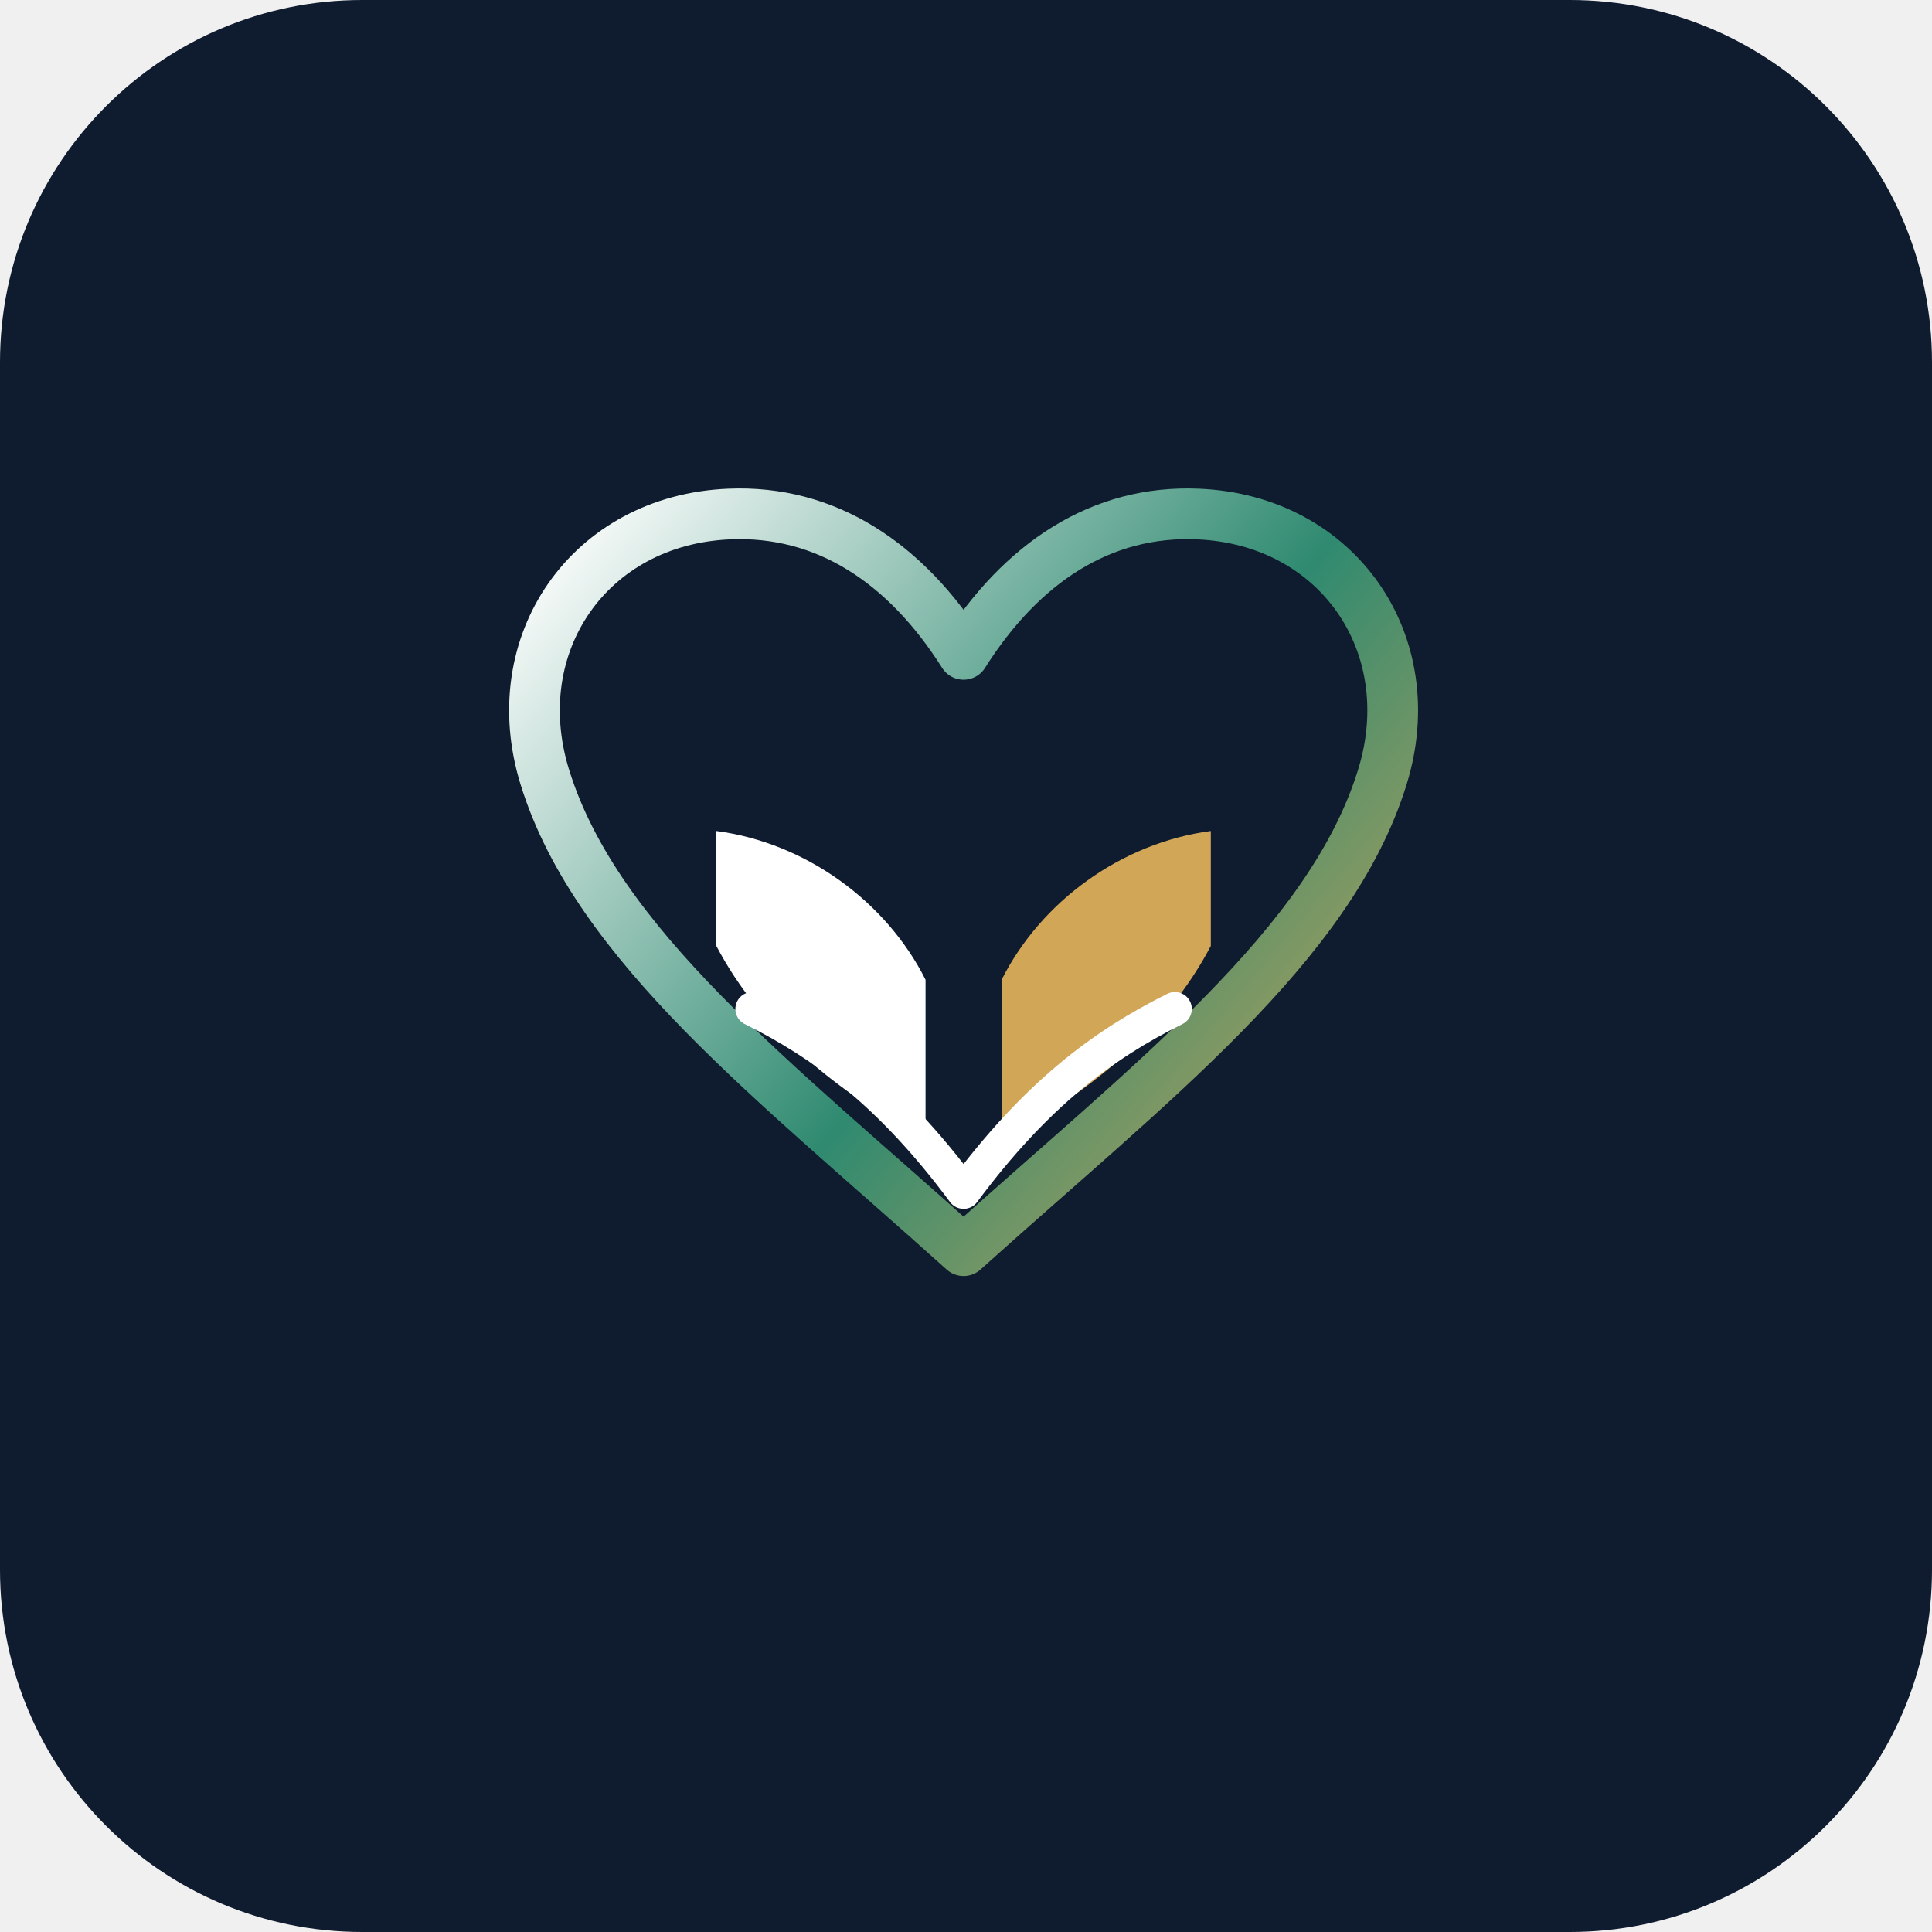
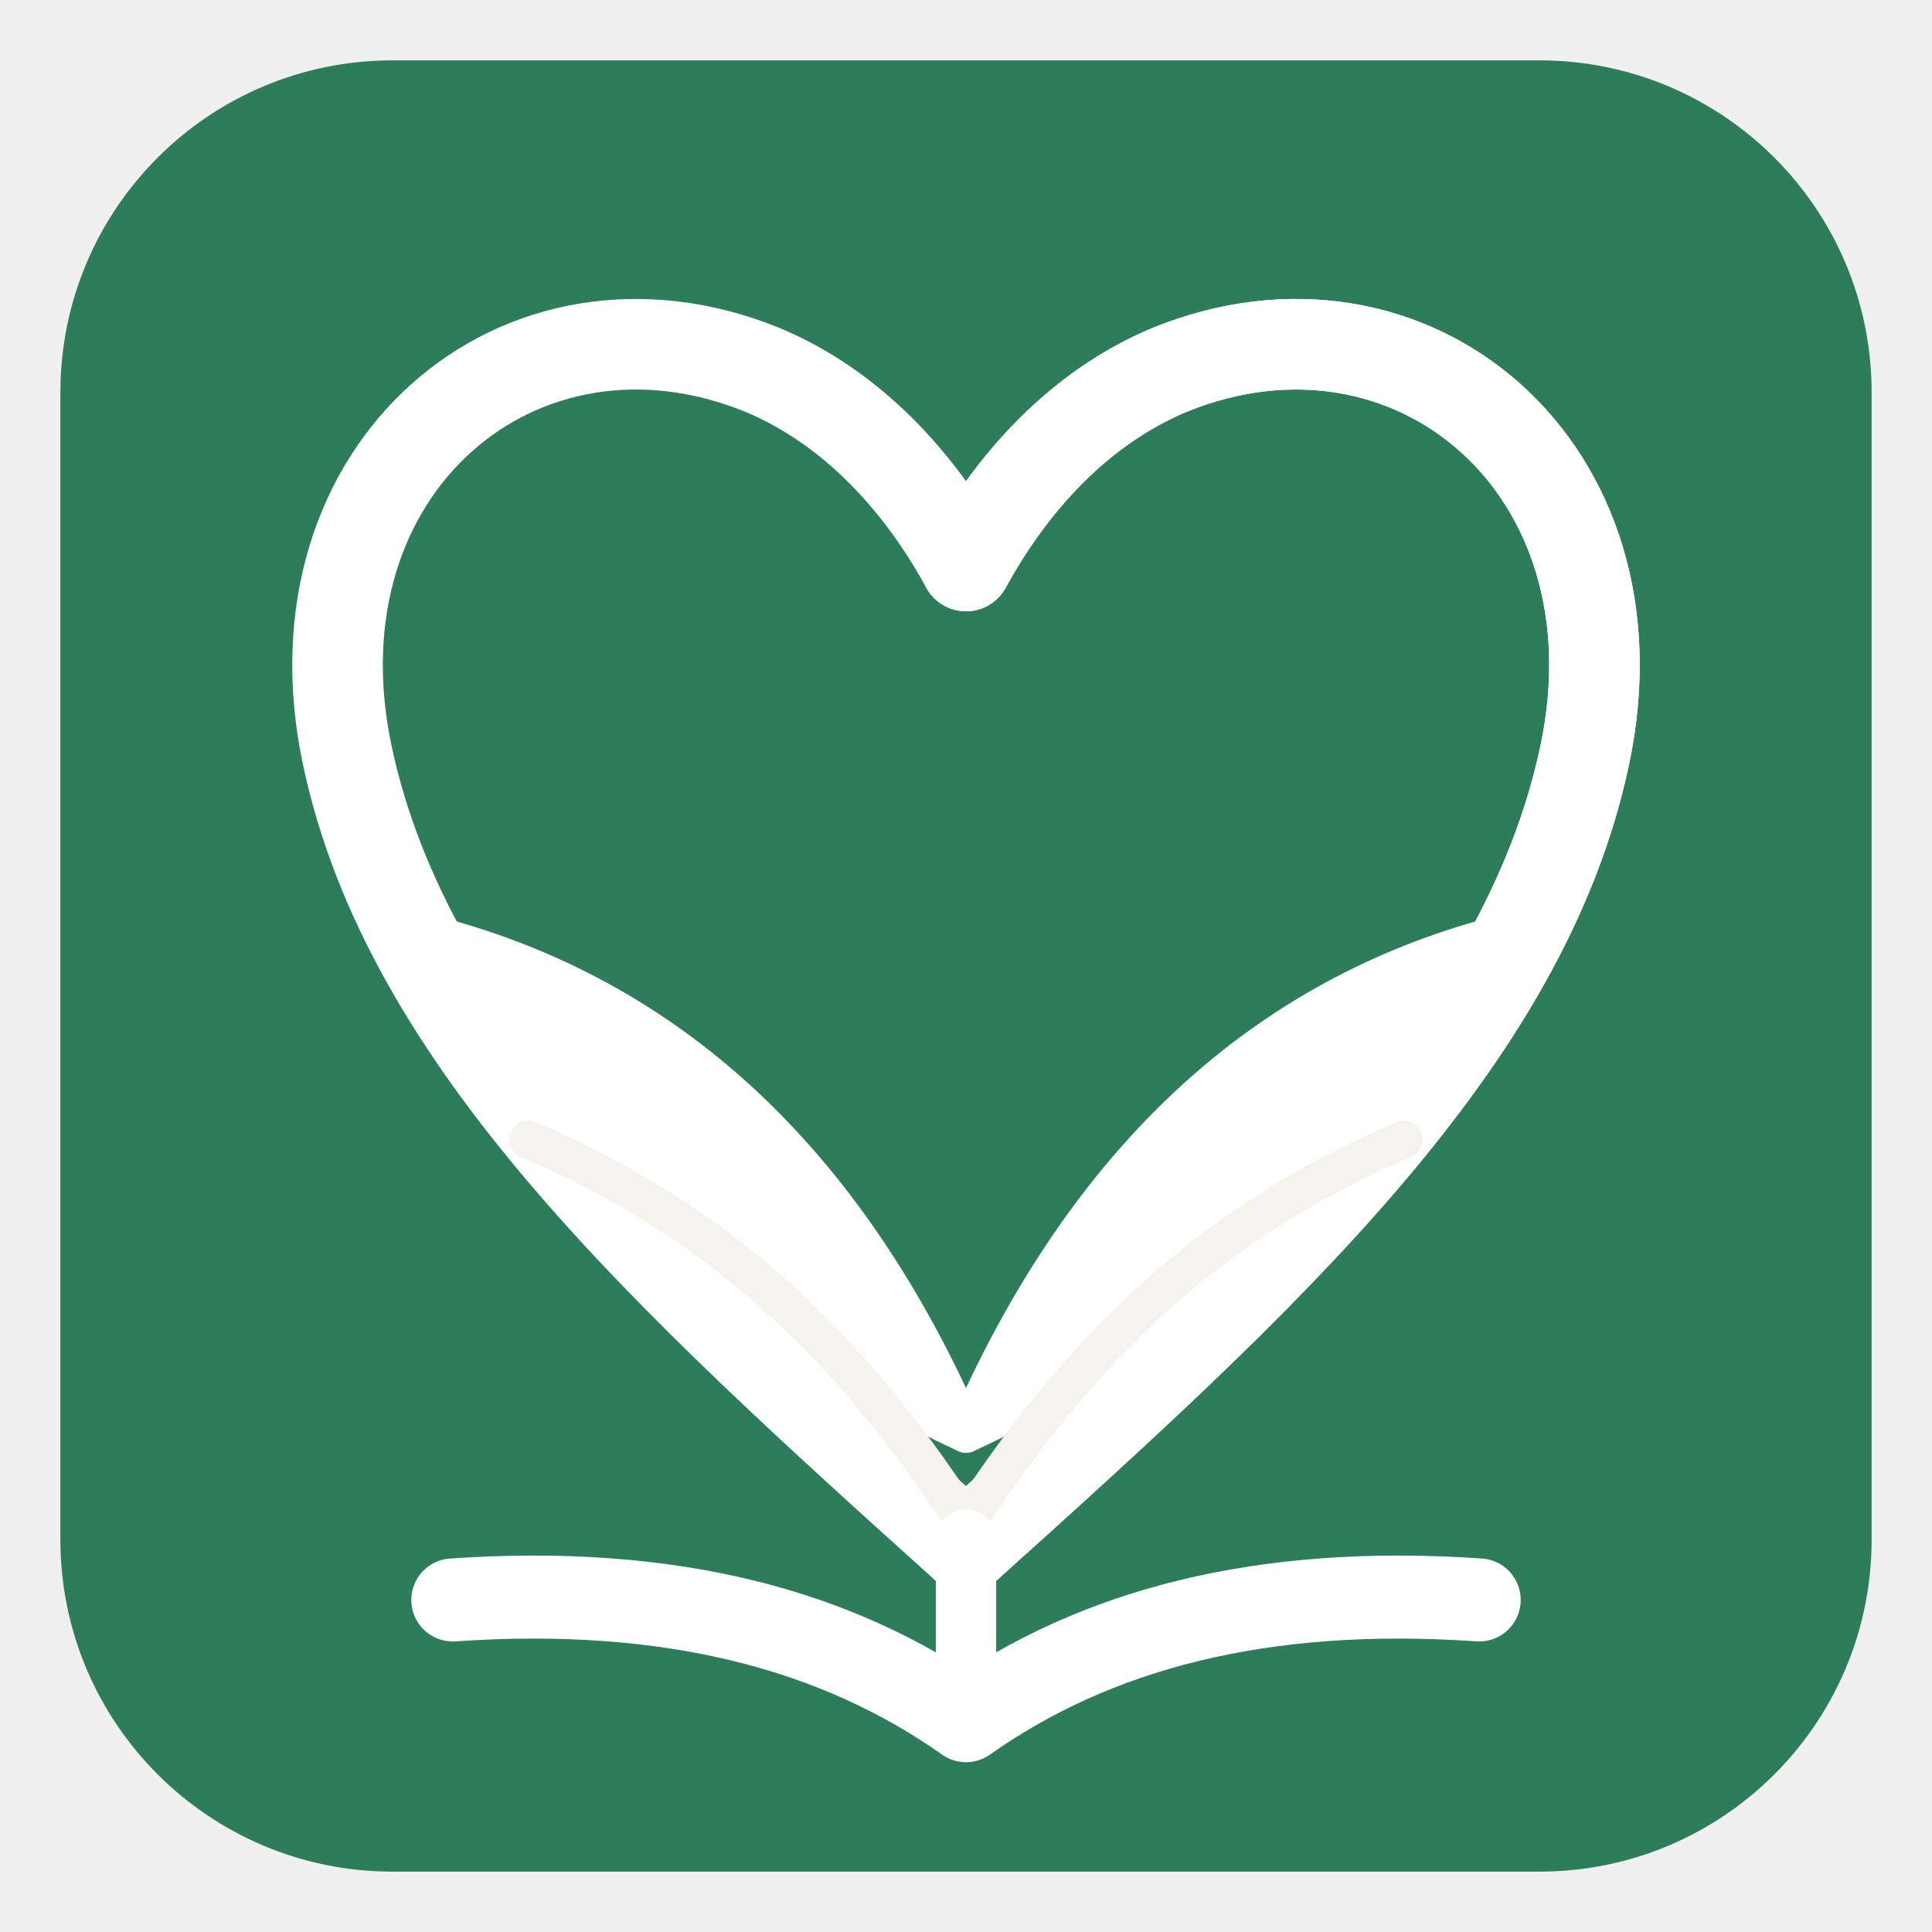
- <svg xmlns="http://www.w3.org/2000/svg" width="512" height="512" viewBox="0 0 512 512" fill="none">
-   <rect width="512" height="512" rx="96" fill="#0F1B2E" />
-   <g transform="translate(112 94) scale(1.12)">
-     <path d="M128 212C83.7 172.1 41.2 139.8 28.9 99.9C19.2 68.5 39.4 39.1 72.5 37.7C95.4 36.7 114.3 49.2 128 70.9C141.7 49.2 160.6 36.7 183.5 37.7C216.6 39.1 236.8 68.5 227.1 99.9C214.8 139.8 172.3 172.1 128 212Z" stroke="url(#heartGradient)" stroke-width="12" stroke-linecap="round" stroke-linejoin="round" />
-     <path d="M69.5 112.7C90.7 115.5 109.7 129.4 119 147.9V185.7C98.2 174.6 80 159.9 69.5 139.9V112.7Z" fill="#FFFFFF" />
-     <path d="M186.5 112.7C165.3 115.5 146.3 129.4 137 147.9V185.7C157.8 174.6 176 159.9 186.5 139.9V112.7Z" fill="#D2A657" />
-     <path d="M78 154.8C94.7 163.1 110.7 174.8 128 198.1C145.3 174.8 161.3 163.1 178 154.8" stroke="#FFFFFF" stroke-width="8" stroke-linecap="round" stroke-linejoin="round" />
+ <svg xmlns="http://www.w3.org/2000/svg" width="256" height="256" viewBox="0 0 256 256" fill="none">
+   <rect x="8" y="8" width="240" height="240" rx="44" fill="#2E7D5A" />
+   <g fill="none" stroke-linecap="round" stroke-linejoin="round">
+     <path d="M128 205C88 169 54 138 46 100C38 62 69 36 101 49C113 54 122 64 128 75C134 64 143 54 155 49C187 36 218 62 210 100C202 138 168 169 128 205Z" stroke="#FFFFFF" stroke-width="12" />
+     <path d="M128 205C168 169 202 138 210 100C218 62 187 36 155 49C143 54 134 64 128 75" stroke="#FFFFFF" stroke-width="12" />
+     <path d="M58 124C88 132 112 153 128 190C102 178 75 157 58 124Z" fill="#FFFFFF" stroke="#FFFFFF" stroke-width="5" />
+     <path d="M198 124C168 132 144 153 128 190C154 178 181 157 198 124Z" fill="#FFFFFF" stroke="#FFFFFF" stroke-width="5" />
+     <path d="M70 151C91 160 110 174 128 202" stroke="#F5F3EE" stroke-width="5" />
+     <path d="M186 151C165 160 146 174 128 202" stroke="#F5F3EE" stroke-width="5" />
+     <path d="M60 212C89 210 111 216 128 228C145 216 167 210 196 212" stroke="#FFFFFF" stroke-width="11" />
+     <path d="M128 204V226" stroke="#FFFFFF" stroke-width="8" />
  </g>
-   <defs>
-     <linearGradient id="heartGradient" x1="27" y1="44" x2="227" y2="212" gradientUnits="userSpaceOnUse">
-       <stop stop-color="#FFFFFF" />
-       <stop offset=".55" stop-color="#2F8A70" />
-       <stop offset="1" stop-color="#D2A657" />
-     </linearGradient>
-   </defs>
</svg>
